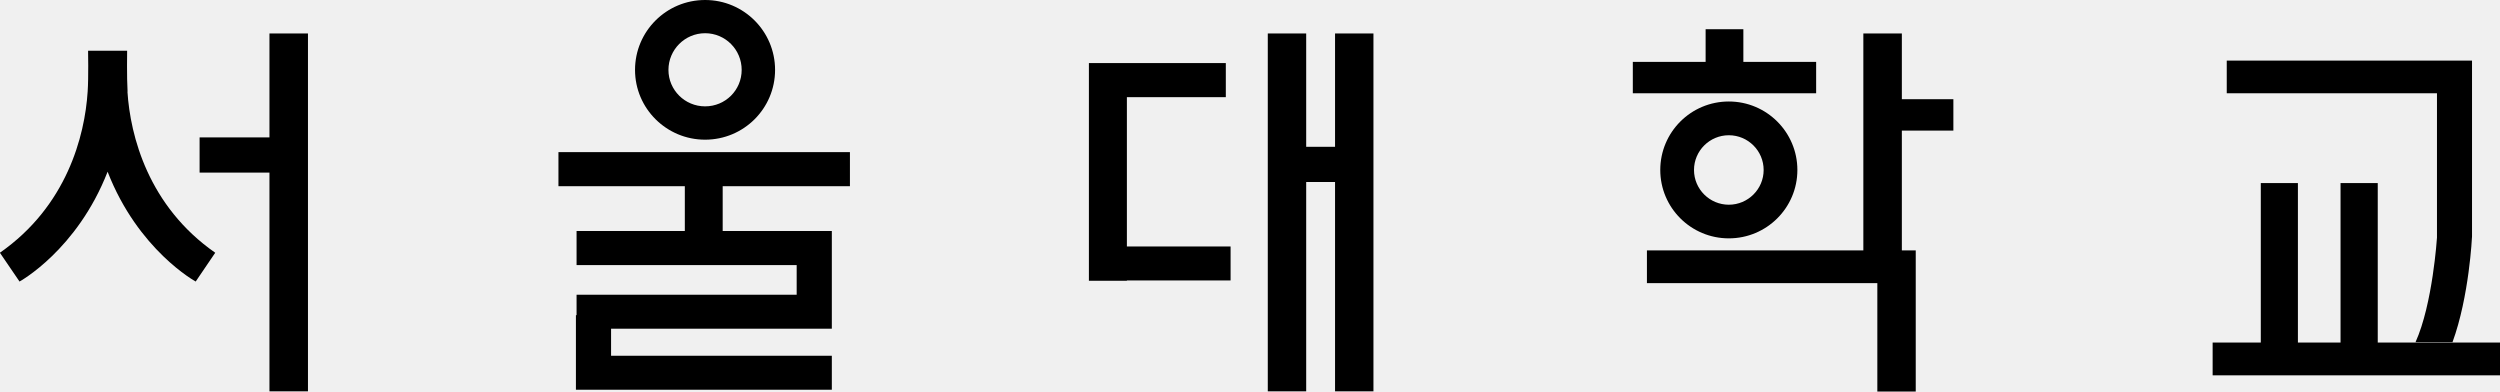
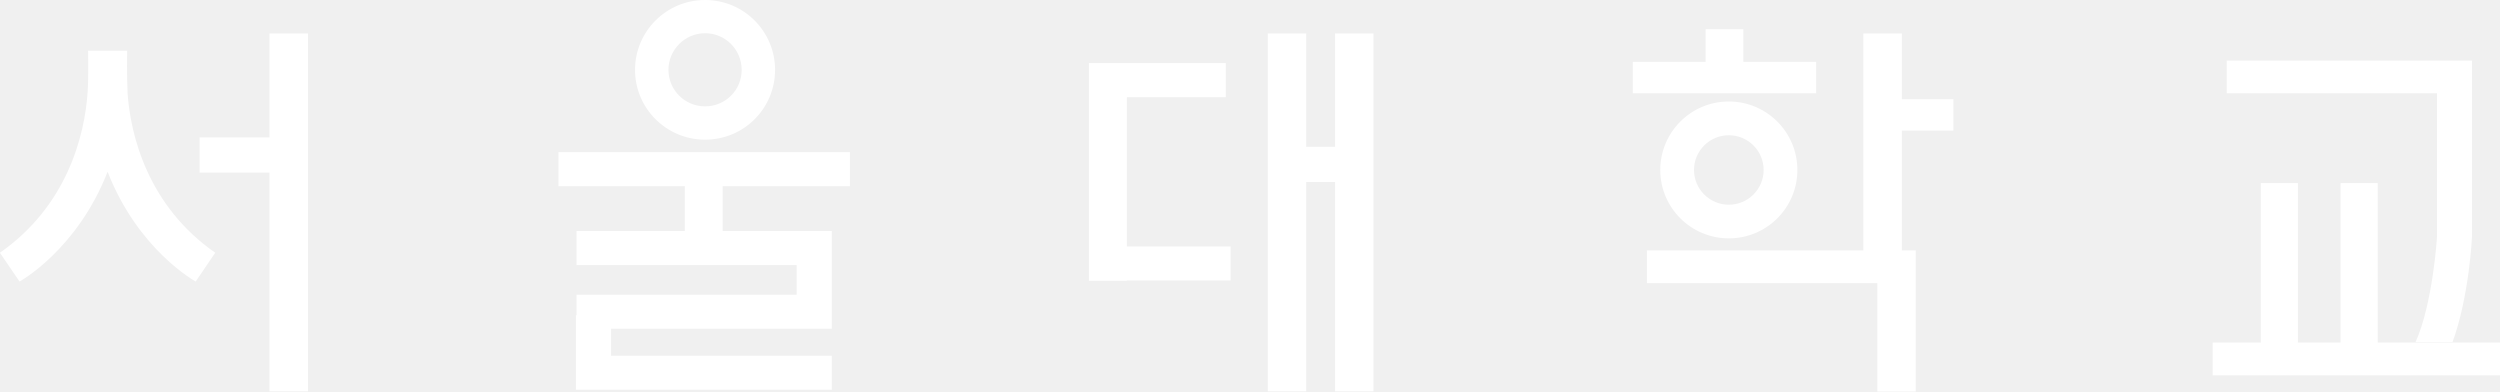
- <svg xmlns="http://www.w3.org/2000/svg" width="166" height="26" viewBox="0 0 166 26" fill="currentColor">
+ <svg xmlns="http://www.w3.org/2000/svg" width="166" height="26" viewBox="0 0 166 26" fill="#fff">
  <g clip-path="url(#clip0_319_30324)">
    <path d="M8.471 6.085C8.413 5.137 8.442 3.369 8.442 3.369H5.849C5.849 3.369 5.885 5.137 5.82 6.085C5.633 9.023 4.437 13.686 -0.007 16.782L1.296 18.694C1.296 18.694 5.114 16.61 7.145 11.402C9.169 16.61 12.994 18.694 12.994 18.694L14.291 16.782C9.846 13.686 8.651 9.023 8.463 6.085H8.471Z" />
    <path d="M46.819 9.275C49.391 9.275 51.465 7.199 51.465 4.641C51.465 2.083 49.391 0 46.819 0C44.248 0 42.166 2.076 42.166 4.641C42.166 7.206 44.255 9.275 46.819 9.275ZM46.819 2.206C48.166 2.206 49.247 3.298 49.247 4.641C49.247 5.985 48.166 7.062 46.819 7.062C45.472 7.062 44.385 5.977 44.385 4.641C44.385 3.305 45.472 2.206 46.819 2.206Z" />
    <path d="M110.242 11.287C110.242 13.794 112.28 15.827 114.794 15.827C117.308 15.827 119.346 13.794 119.346 11.287C119.346 8.779 117.308 6.739 114.794 6.739C112.28 6.739 110.242 8.772 110.242 11.287ZM117.106 11.287C117.106 12.558 116.069 13.593 114.794 13.593C113.519 13.593 112.482 12.558 112.482 11.287C112.482 10.015 113.519 8.98 114.794 8.98C116.069 8.98 117.106 10.015 117.106 11.287Z" />
    <path d="M161.815 15.777C161.815 15.777 161.534 20.195 160.389 22.724H162.845C163.962 19.678 164.142 15.705 164.142 15.705V4.023H147.856V6.193H161.815V15.77V15.777Z" />
    <path d="M17.892 9.124H13.253V11.459H17.892V25.986H20.449V2.22H17.892V9.124Z" />
    <path d="M88.647 9.749H86.731V2.22H84.181V25.986H86.731V12.084H88.647V25.986H91.197V2.22H88.647V9.749Z" />
    <path d="M126.283 2.22H123.726V16.625H109.356V18.801H124.655V26H127.205V18.801V16.625H126.283V8.671H129.704V6.588H126.283V2.22Z" />
    <path d="M74.825 6.452H81.394V4.188H74.825H72.577H72.303V18.643H74.825V18.622H81.711V16.366H74.825V6.452Z" />
    <path d="M37.081 12.364H45.472V15.338H38.284V17.602H52.899V19.57H38.284V20.928H38.241V25.878H38.284H40.575H55.233V23.622H40.575V21.826H55.233V20.296V19.57V17.602V15.338H52.899H47.986V12.364H56.435V10.101H37.081V12.364Z" />
    <path d="M157.882 22.745V12.156H155.412V22.745H152.581V12.156H150.117V22.745H146.919V24.922H166V22.745H157.882Z" />
    <path d="M120.592 4.109H115.759V1.94H113.253V4.109H108.419V6.193H120.592V4.109Z" />
  </g>
  <defs>
    <clipPath id="clip0_319_30324">
      <rect width="166" height="26" />
    </clipPath>
  </defs>
</svg>
